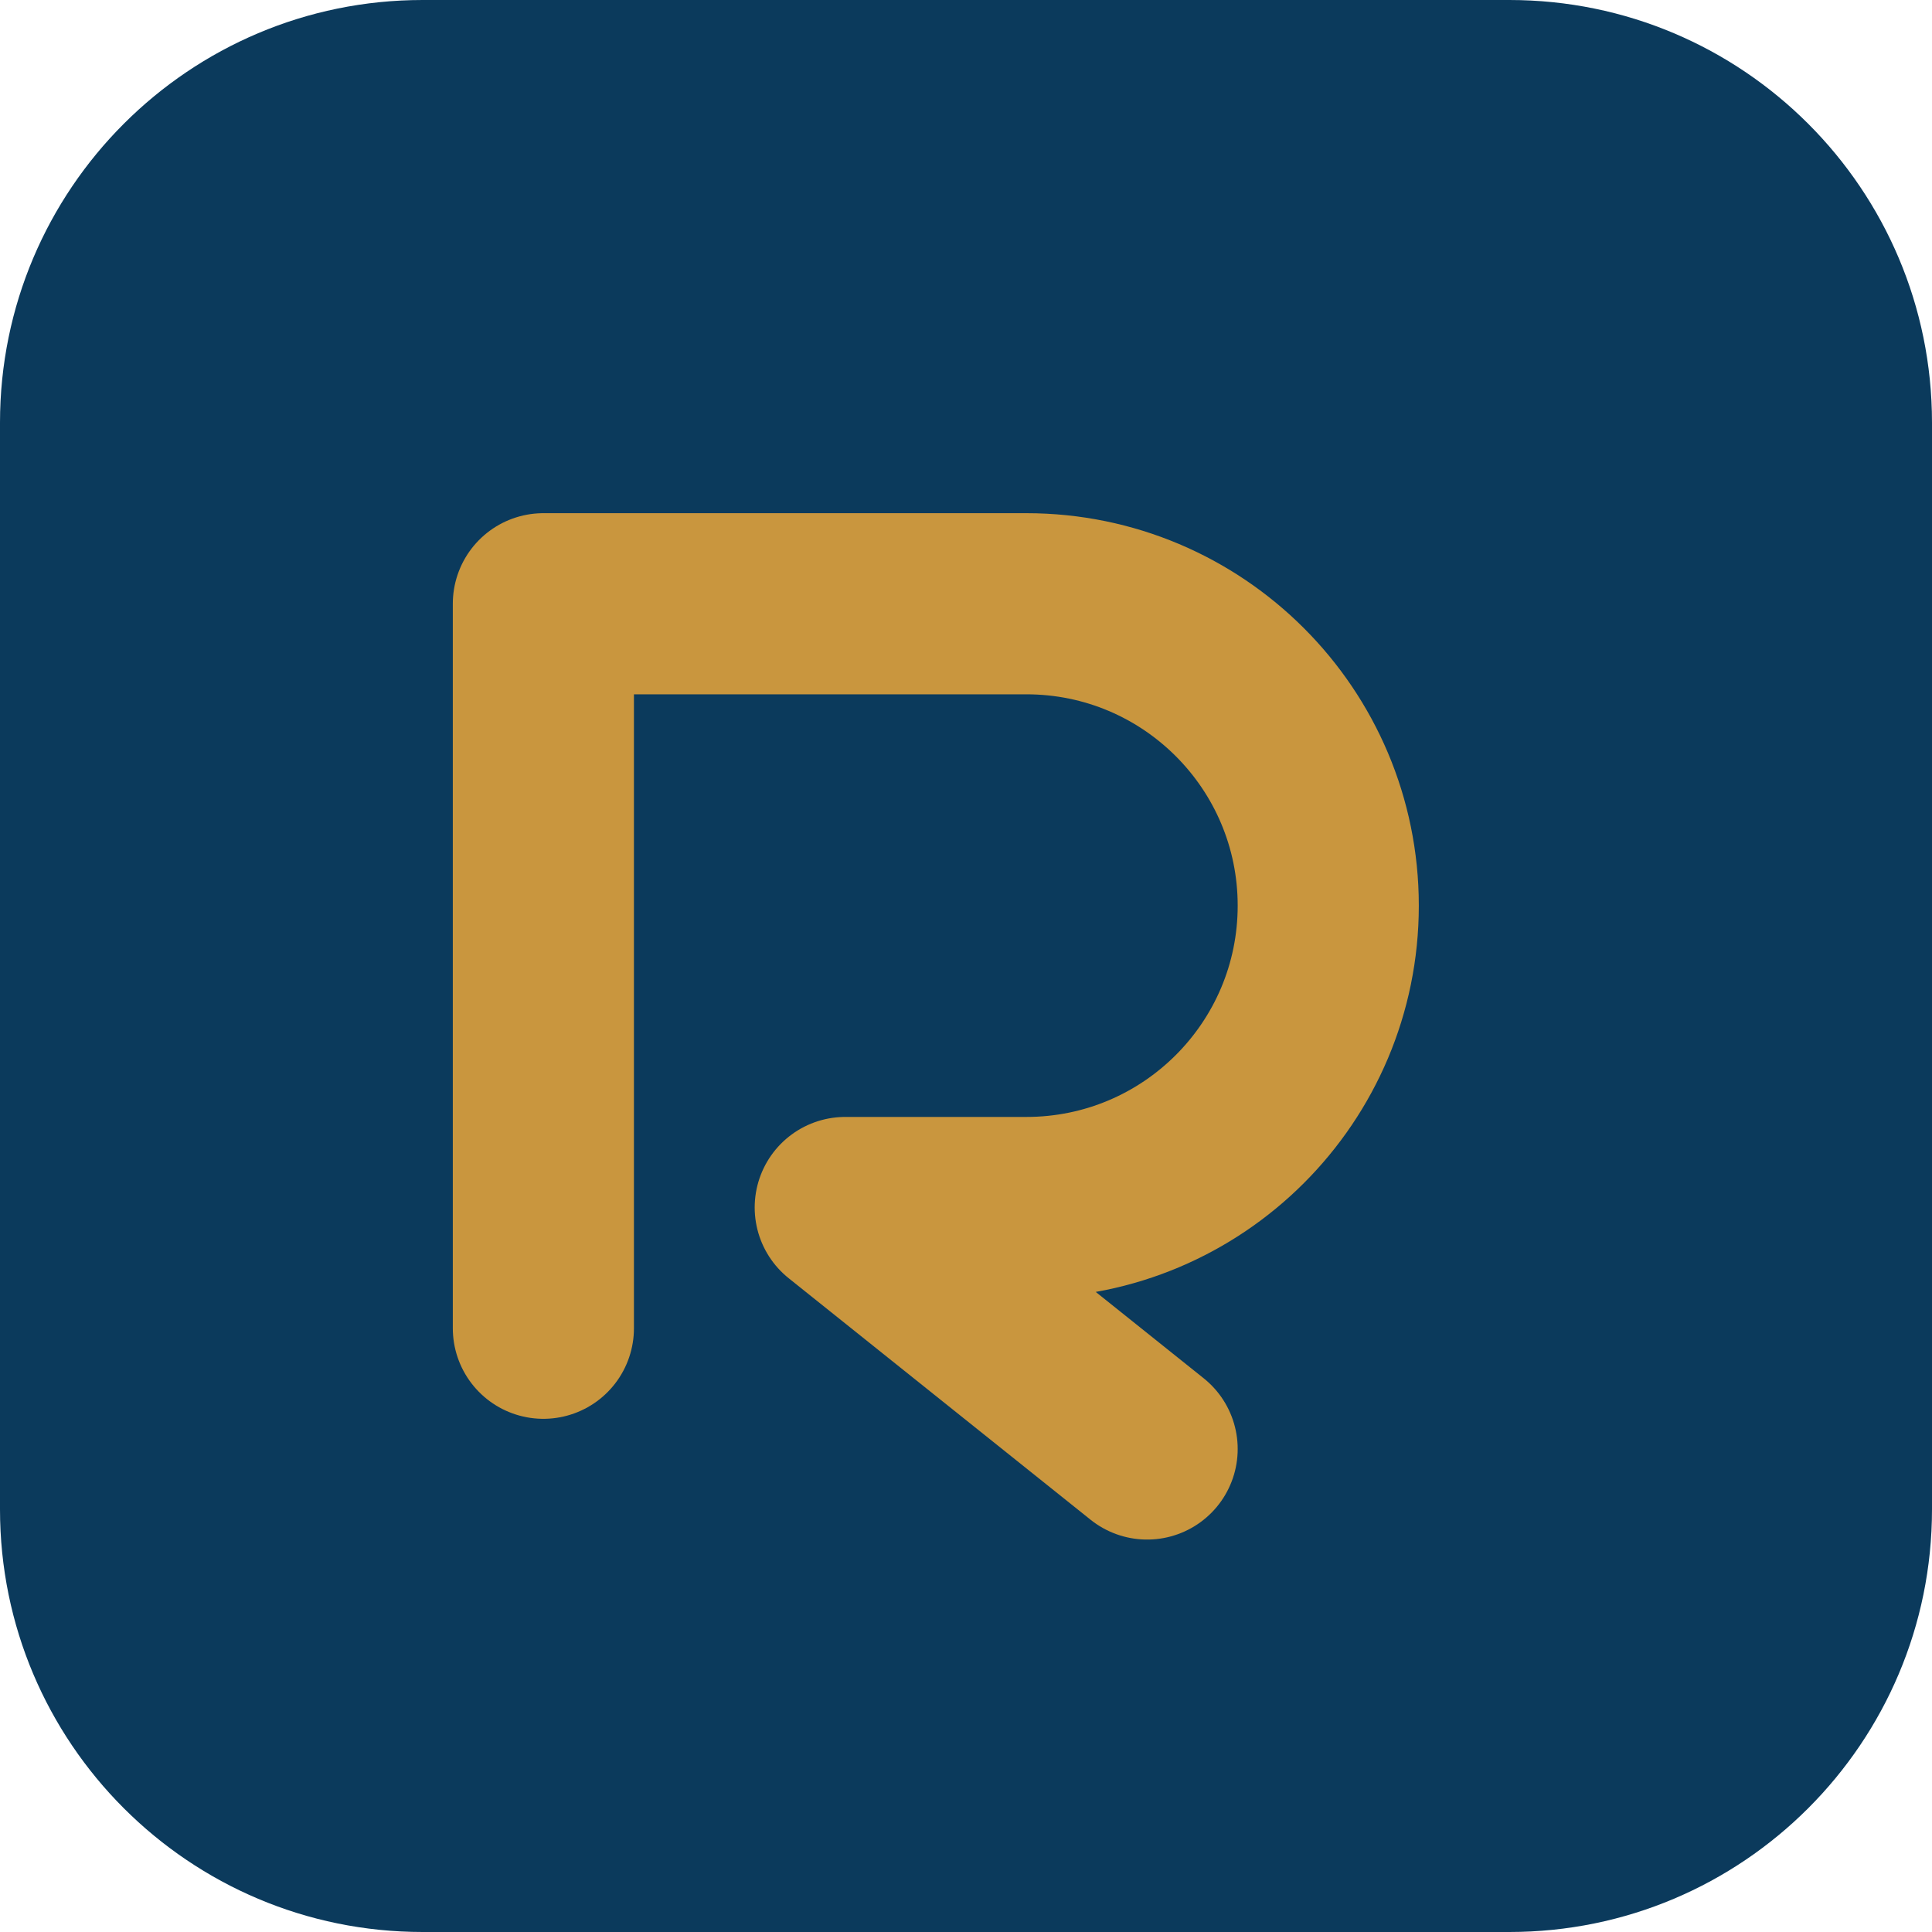
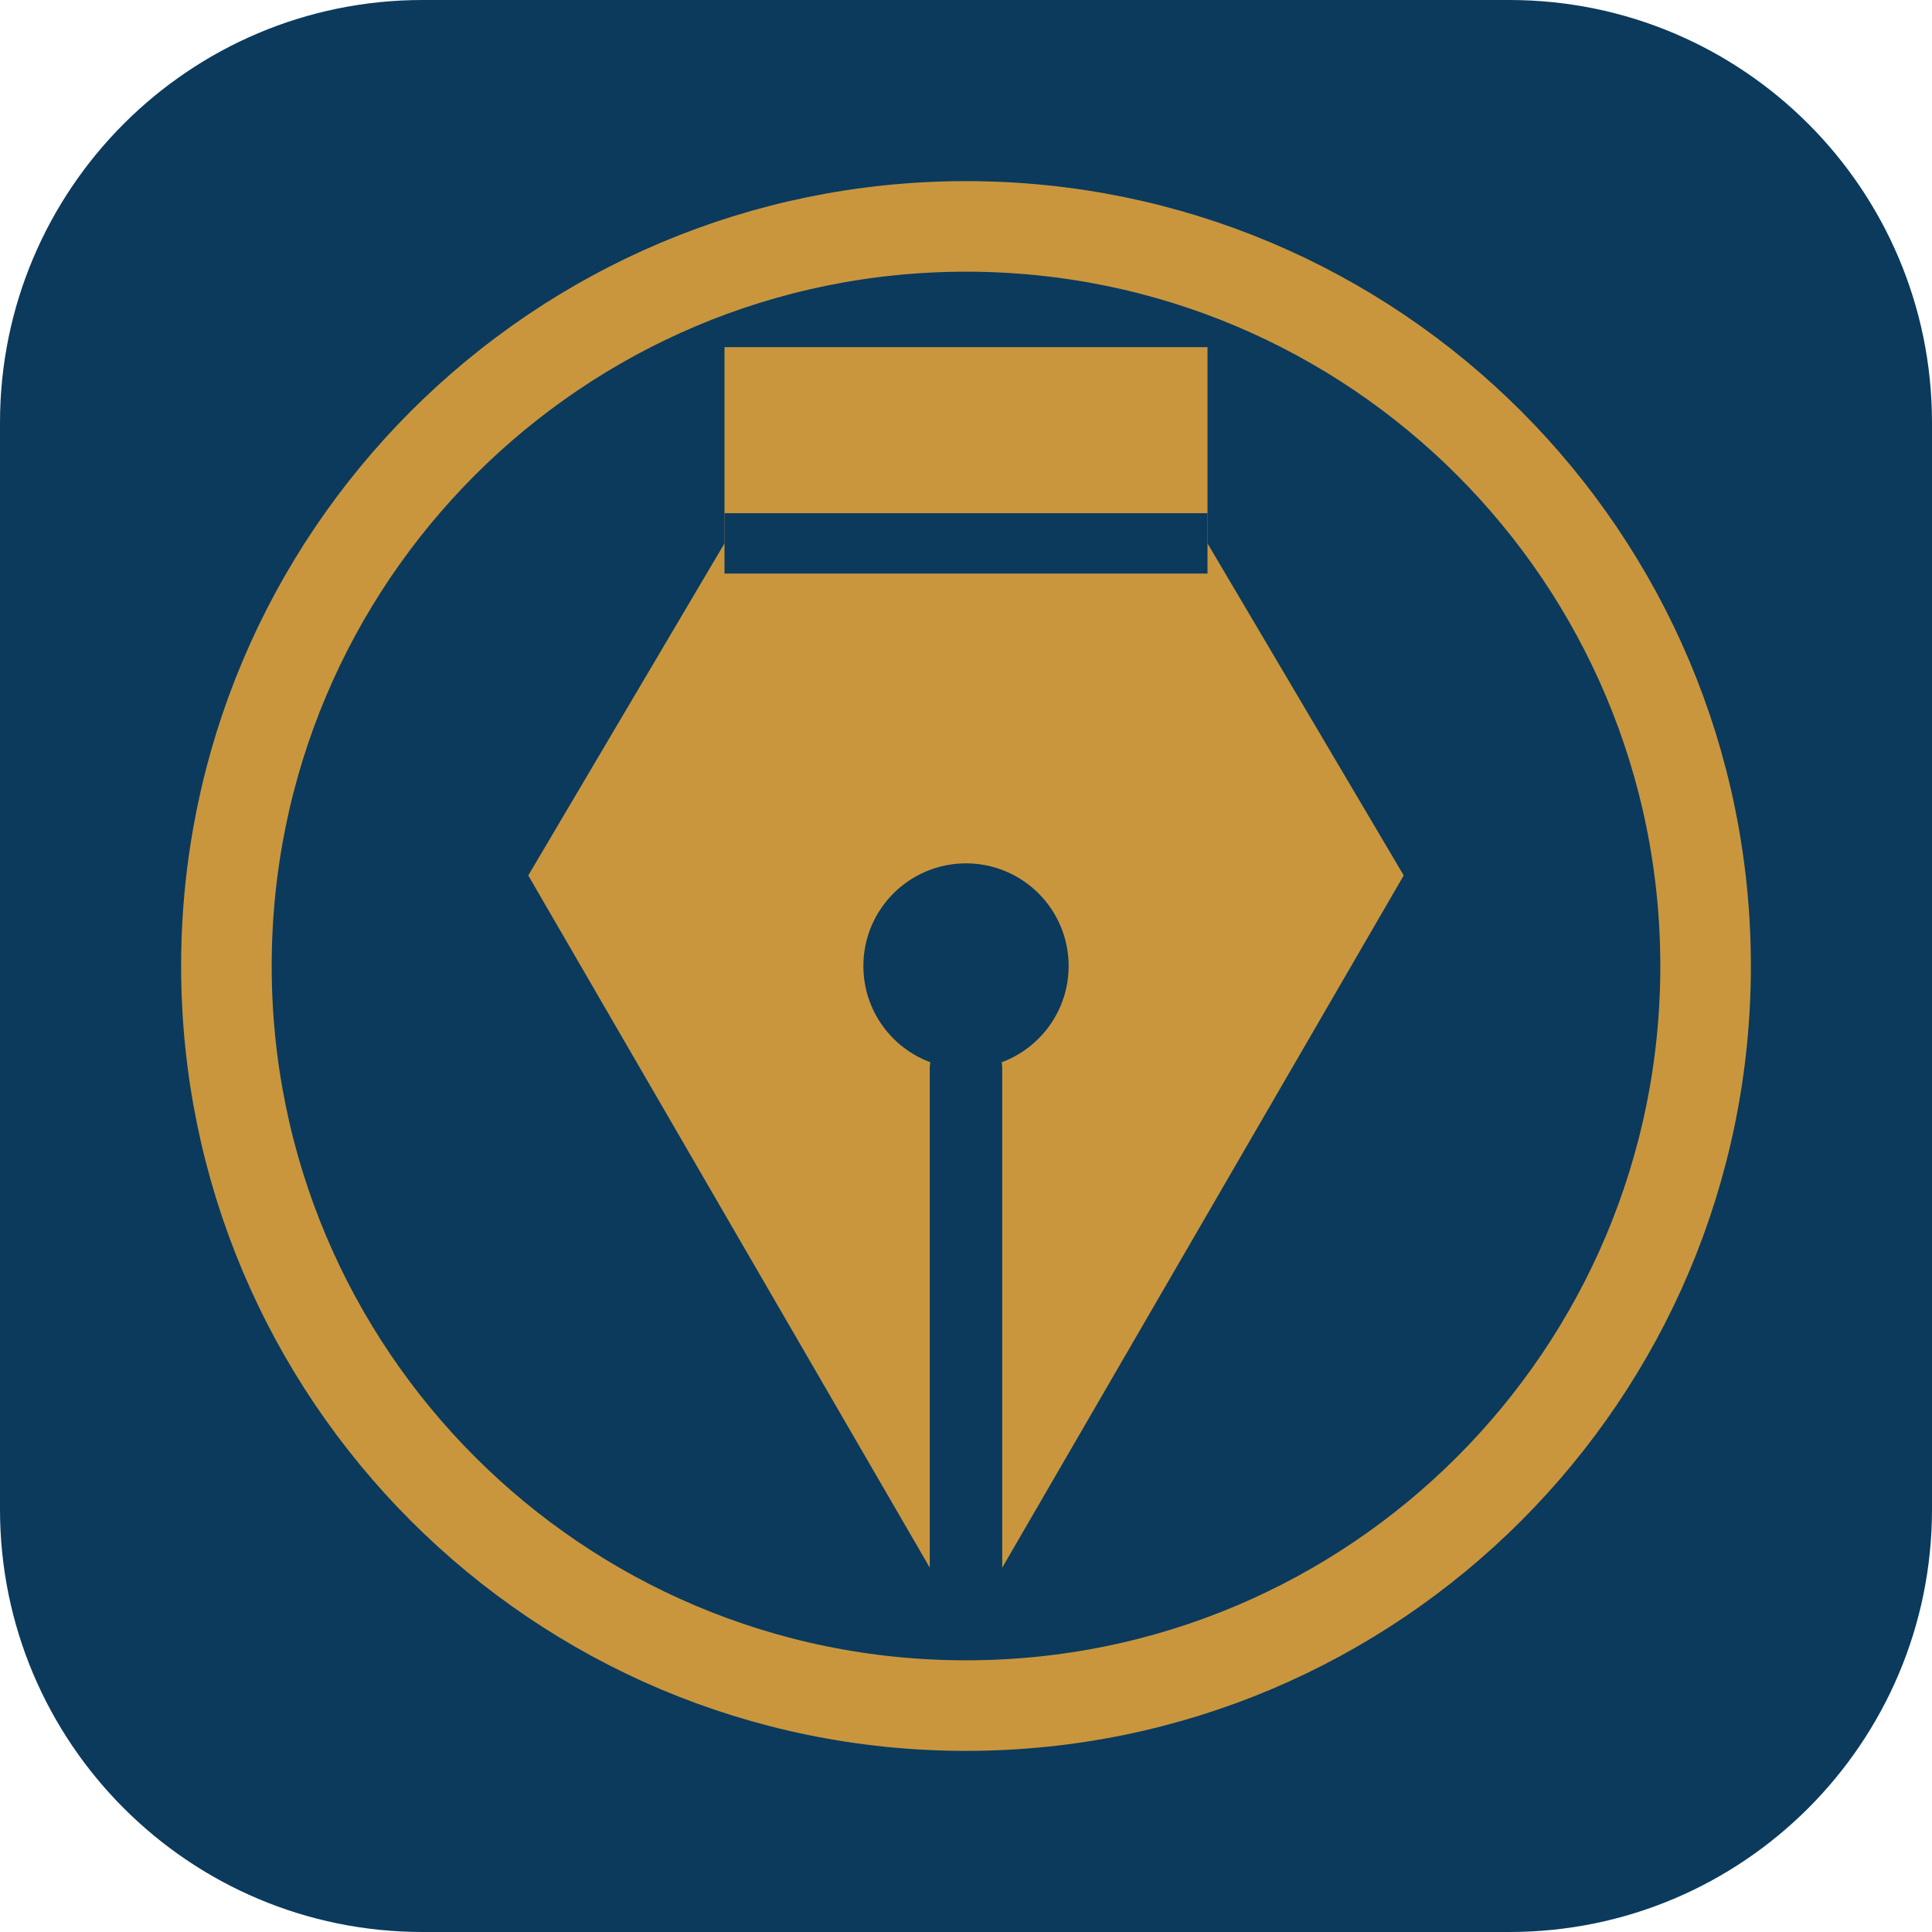
<svg xmlns="http://www.w3.org/2000/svg" viewBox="0 0 64 64">
  <rect width="64" height="64" rx="14" fill="#0b3a5c" />
-   <path d="M18 44V20h16a10 10 0 0 1 0 20h-6l10 8" fill="none" stroke="#c9963e" stroke-width="6" stroke-linecap="round" stroke-linejoin="round" />
+   <circle cx="32" cy="32" r="24.5" fill="none" stroke="#c9963e" stroke-width="3" />
+   <path d="M24 11.5h16v6.5l6.5 11L32 54 17.5 29 24 18z" fill="#c9963e" />
+   <path d="M24 18h16" stroke="#0b3a5c" stroke-width="2" />
+   <circle cx="32" cy="32" r="3.4" fill="#0b3a5c" />
+   <path d="M32 35.4V53" stroke="#0b3a5c" stroke-width="2.4" stroke-linecap="round" />
</svg>
